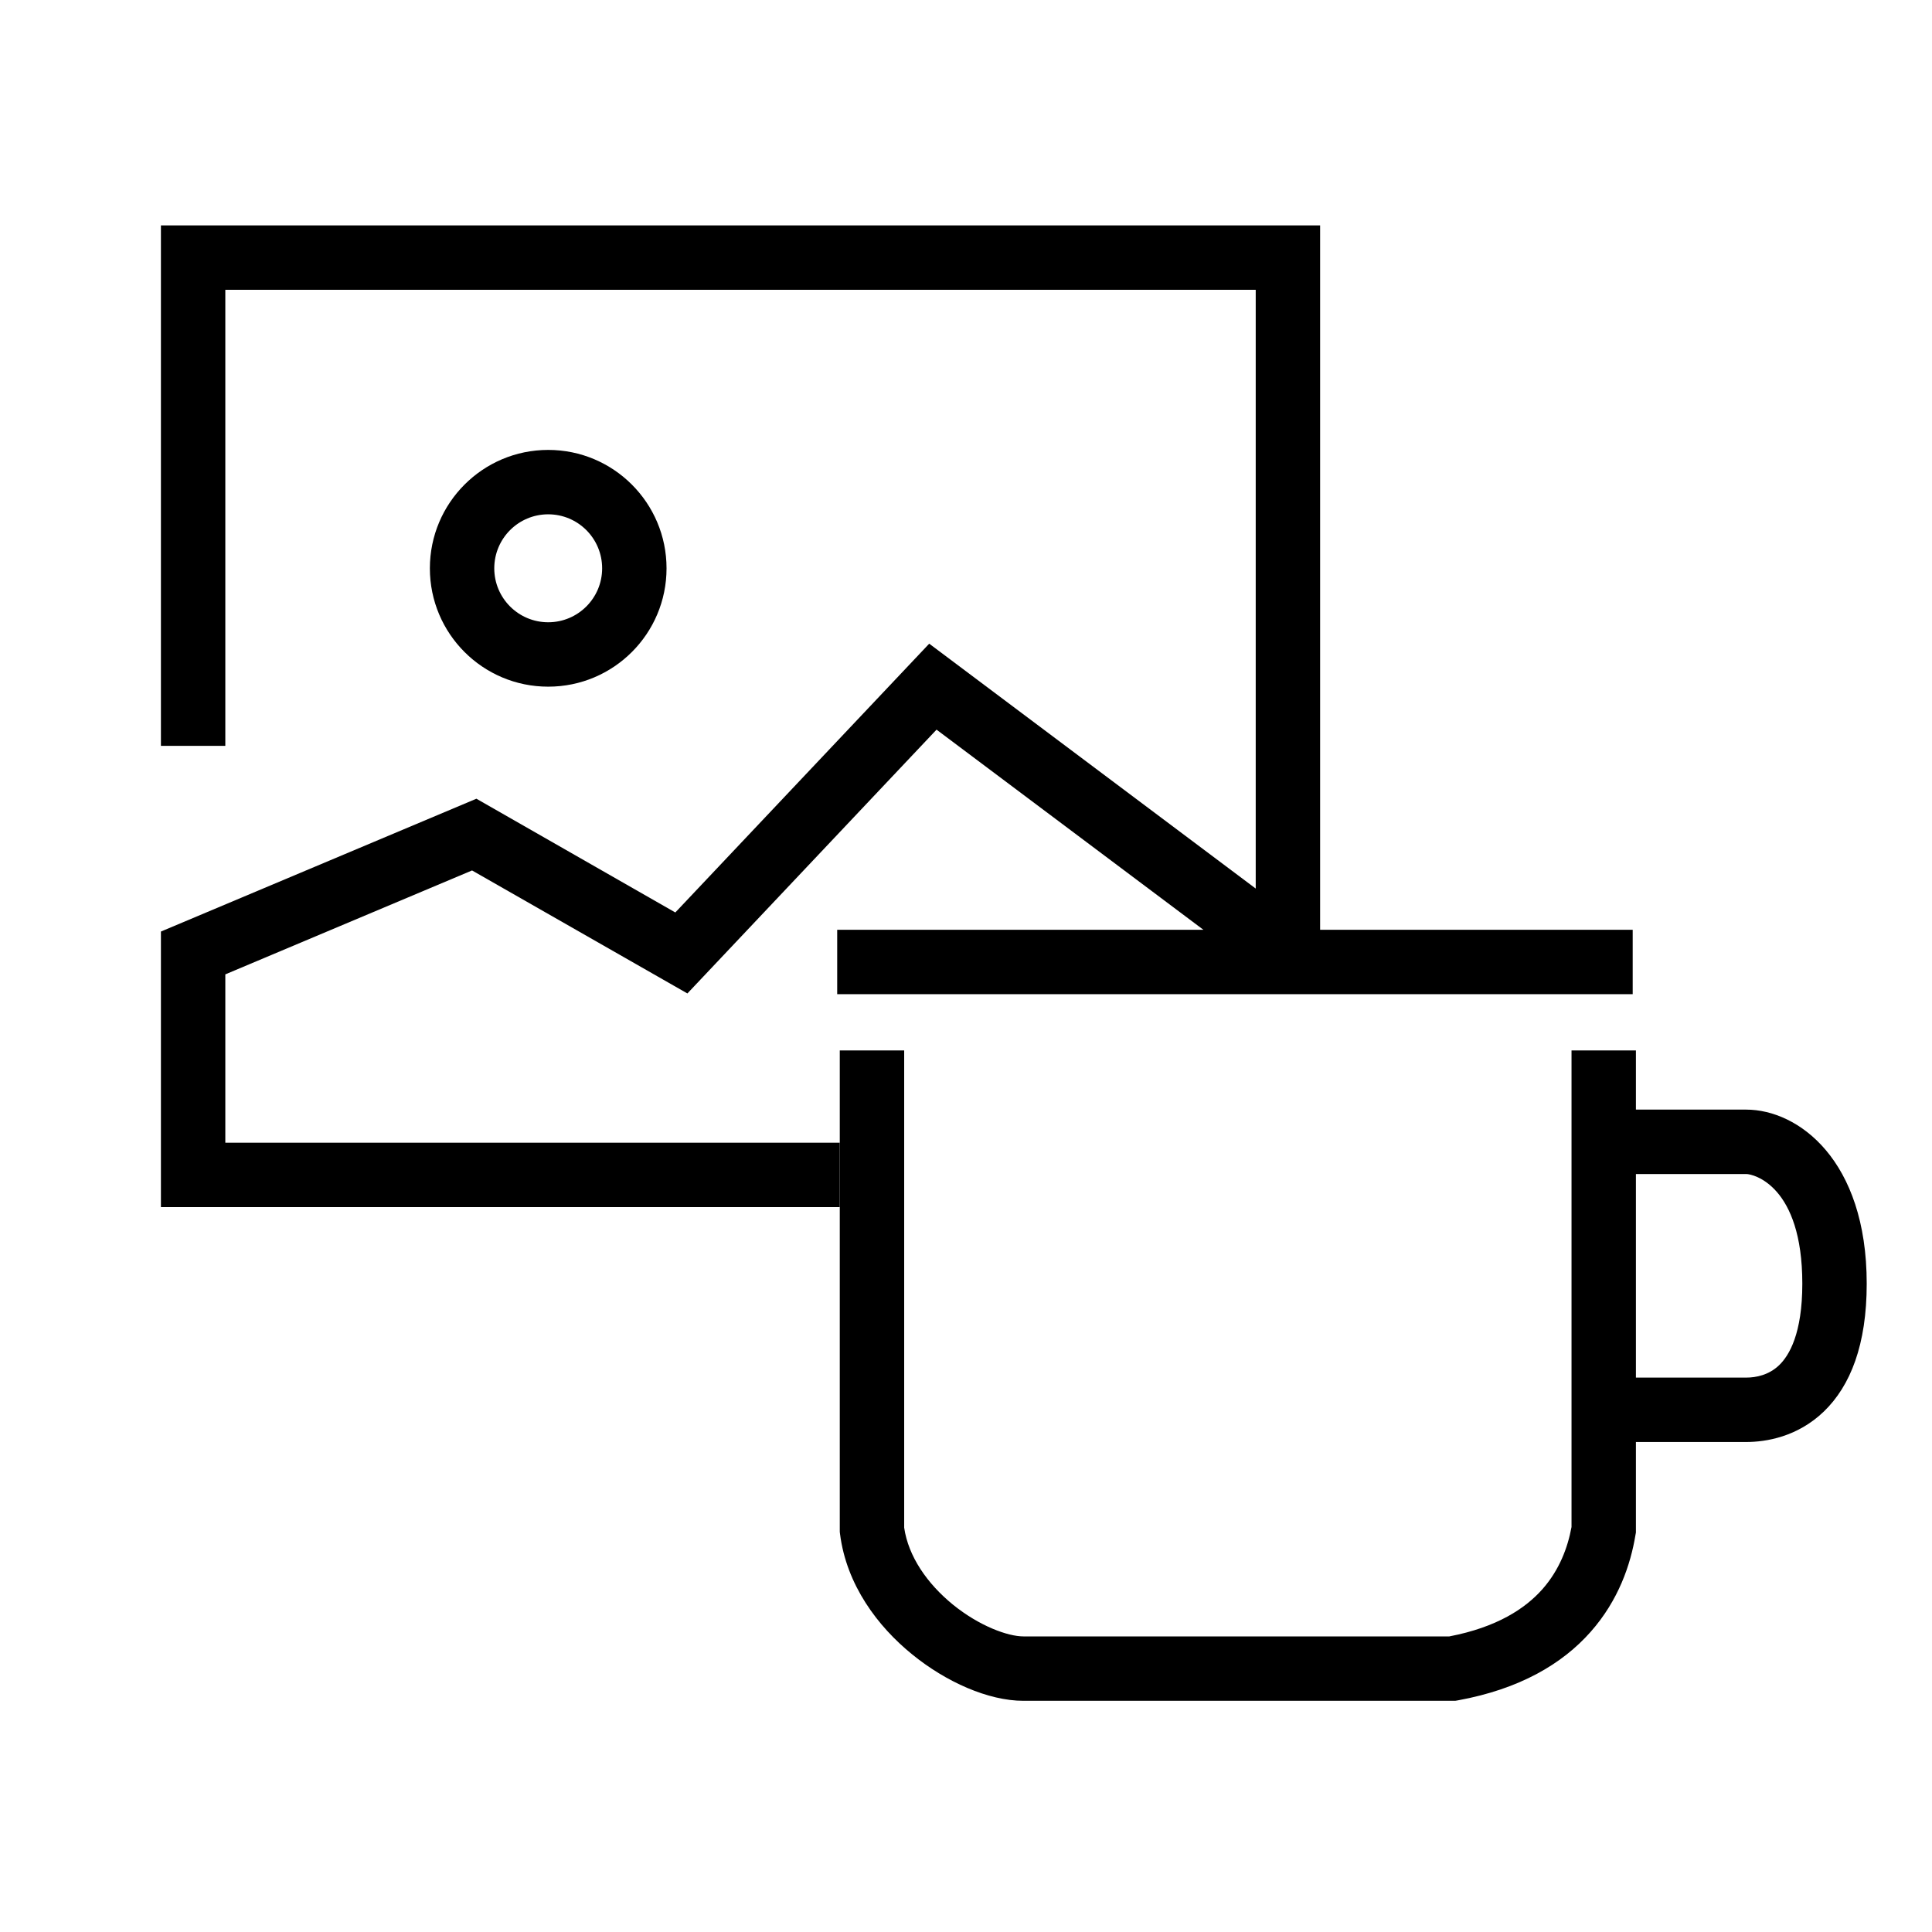
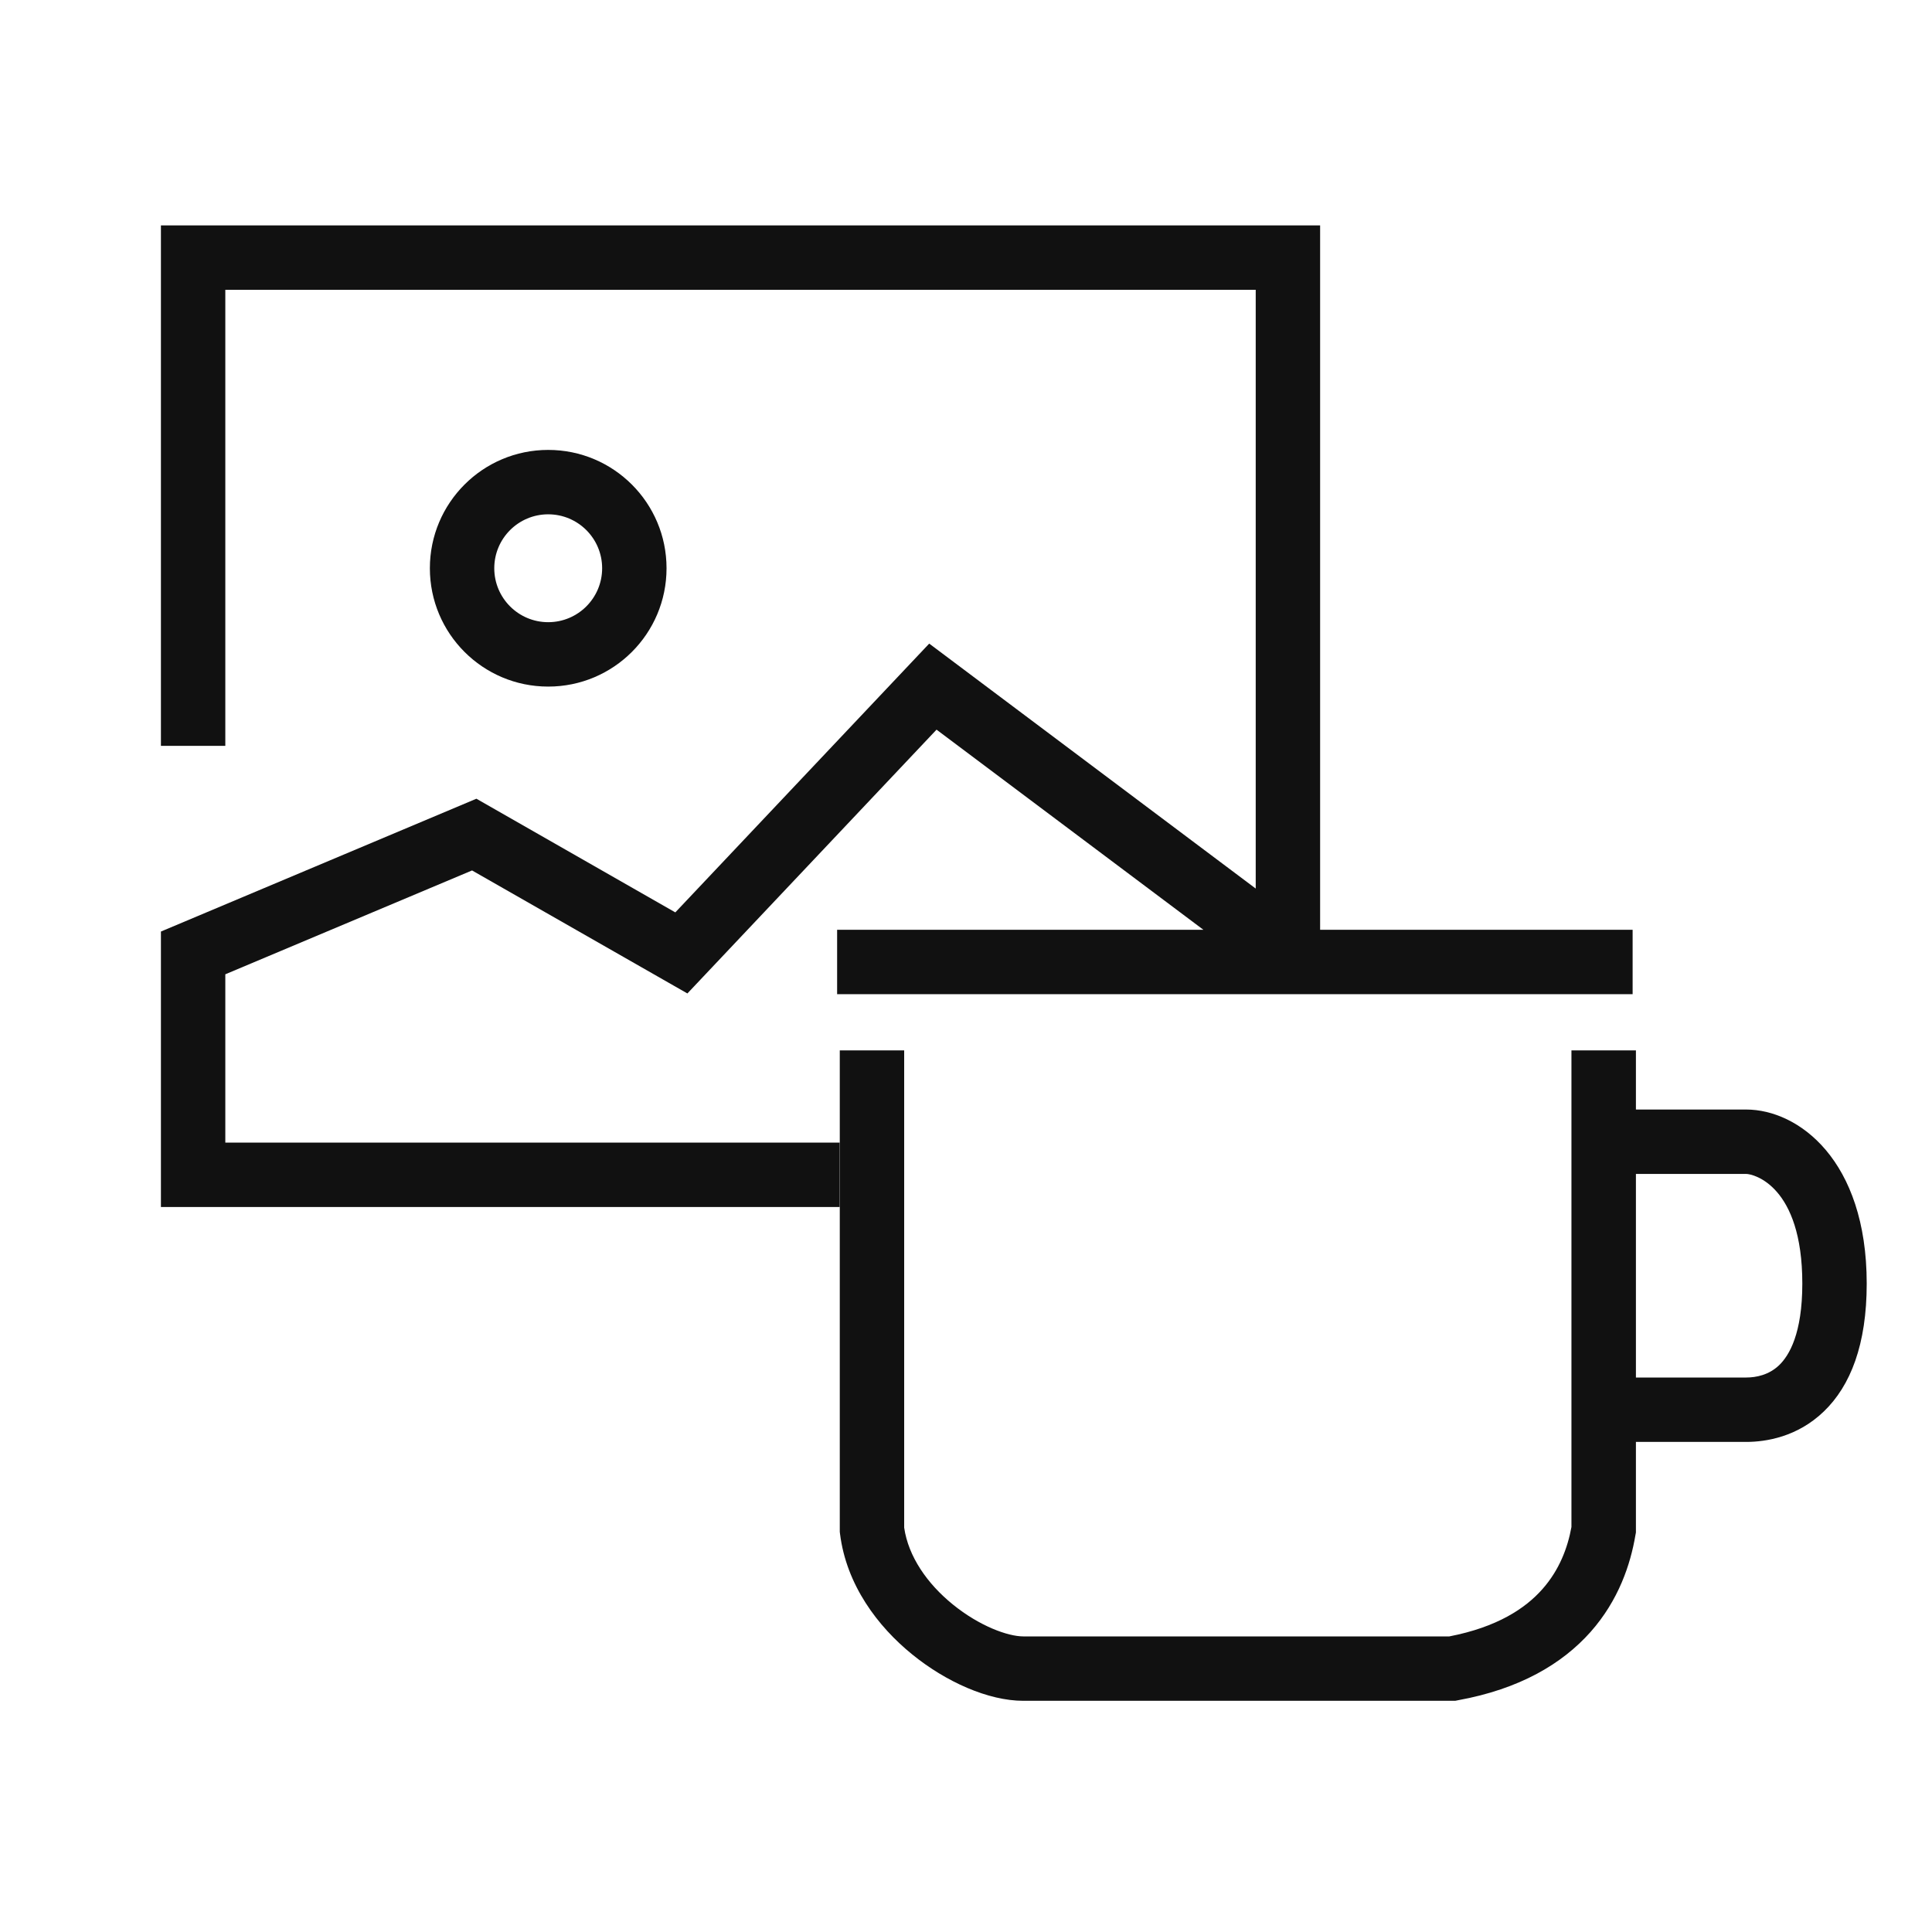
<svg xmlns="http://www.w3.org/2000/svg" width="24" height="24" viewBox="0 0 24 24" fill="none">
-   <path d="M16.399 11.55V2.8H1.999V9.265H2.799V3.6H15.599V11.038L11.543 7.996L8.389 11.335L5.918 9.922L1.999 11.572V14.995H10.432V14.195H2.799V12.104L5.864 10.813L8.539 12.341L11.634 9.064L14.949 11.55L10.4 11.55V12.35H20.282V11.55L16.399 11.55Z" fill="black" />
-   <path fill-rule="evenodd" clip-rule="evenodd" d="M6.81 8.53C5.998 8.53 5.34 7.872 5.34 7.06C5.34 6.248 5.998 5.589 6.81 5.589C7.622 5.589 8.28 6.248 8.28 7.06C8.28 7.872 7.622 8.53 6.81 8.53ZM6.81 7.73C6.44 7.73 6.14 7.43 6.14 7.06C6.14 6.689 6.44 6.389 6.81 6.389C7.18 6.389 7.48 6.689 7.48 7.06C7.48 7.43 7.18 7.73 6.81 7.73Z" fill="black" />
-   <path fill-rule="evenodd" clip-rule="evenodd" d="M11.232 13.049V18.977C11.284 19.335 11.518 19.672 11.836 19.932C12.17 20.203 12.523 20.328 12.713 20.328H18.004C18.597 20.214 18.947 19.982 19.16 19.742C19.372 19.502 19.475 19.224 19.522 18.969L19.522 13.049L20.322 13.049L20.322 13.784H21.692C22.336 13.784 23.189 14.408 23.189 15.946C23.189 16.703 22.988 17.215 22.656 17.535C22.328 17.85 21.938 17.913 21.692 17.913H20.322V19.037L20.316 19.07C20.256 19.434 20.107 19.879 19.759 20.272C19.407 20.67 18.878 20.982 18.113 21.122L18.077 21.128H12.713C12.276 21.128 11.751 20.893 11.332 20.552C10.905 20.206 10.515 19.69 10.435 19.054L10.432 19.029V13.049H11.232ZM20.322 17.113H21.692C21.816 17.113 21.974 17.081 22.102 16.958C22.226 16.838 22.389 16.567 22.389 15.946C22.389 14.725 21.779 14.584 21.692 14.584H20.322V17.113Z" fill="black" />
+   <path d="M16.399 11.55V2.8H1.999V9.265H2.799V3.6H15.599V11.038L11.543 7.995L8.389 11.334L5.918 9.922L1.999 11.572V14.994H10.431V14.194H2.799V12.103L5.864 10.813L8.539 12.341L11.634 9.064L14.949 11.55L10.399 11.55V12.35H20.281V11.55L16.399 11.55Z" fill="#111111" />
+   <path fill-rule="evenodd" clip-rule="evenodd" d="M6.81 8.529C5.998 8.529 5.34 7.871 5.34 7.059C5.34 6.247 5.998 5.589 6.81 5.589C7.622 5.589 8.28 6.247 8.28 7.059C8.28 7.871 7.622 8.529 6.81 8.529ZM6.81 7.729C6.44 7.729 6.14 7.429 6.14 7.059C6.14 6.689 6.44 6.389 6.81 6.389C7.18 6.389 7.48 6.689 7.48 7.059C7.48 7.429 7.18 7.729 6.81 7.729Z" fill="#111111" />
+   <path fill-rule="evenodd" clip-rule="evenodd" d="M11.232 13.048V18.977C11.284 19.335 11.517 19.672 11.836 19.931C12.17 20.202 12.522 20.328 12.712 20.328H18.004C18.597 20.213 18.947 19.982 19.16 19.741C19.372 19.502 19.475 19.224 19.521 18.969L19.521 13.048L20.322 13.048L20.322 13.783H21.692C22.336 13.783 23.189 14.407 23.189 15.945C23.189 16.702 22.988 17.215 22.656 17.534C22.328 17.85 21.938 17.912 21.692 17.912H20.322V19.037L20.316 19.069C20.255 19.433 20.107 19.879 19.759 20.272C19.406 20.669 18.878 20.982 18.112 21.121L18.077 21.128H12.712C12.276 21.128 11.75 20.892 11.332 20.552C10.905 20.206 10.514 19.69 10.435 19.053L10.432 19.029V13.048H11.232ZM20.322 17.112H21.692C21.815 17.112 21.974 17.081 22.102 16.958C22.226 16.838 22.389 16.567 22.389 15.945C22.389 14.725 21.779 14.583 21.692 14.583H20.322V17.112Z" fill="#111111" />
</svg>
